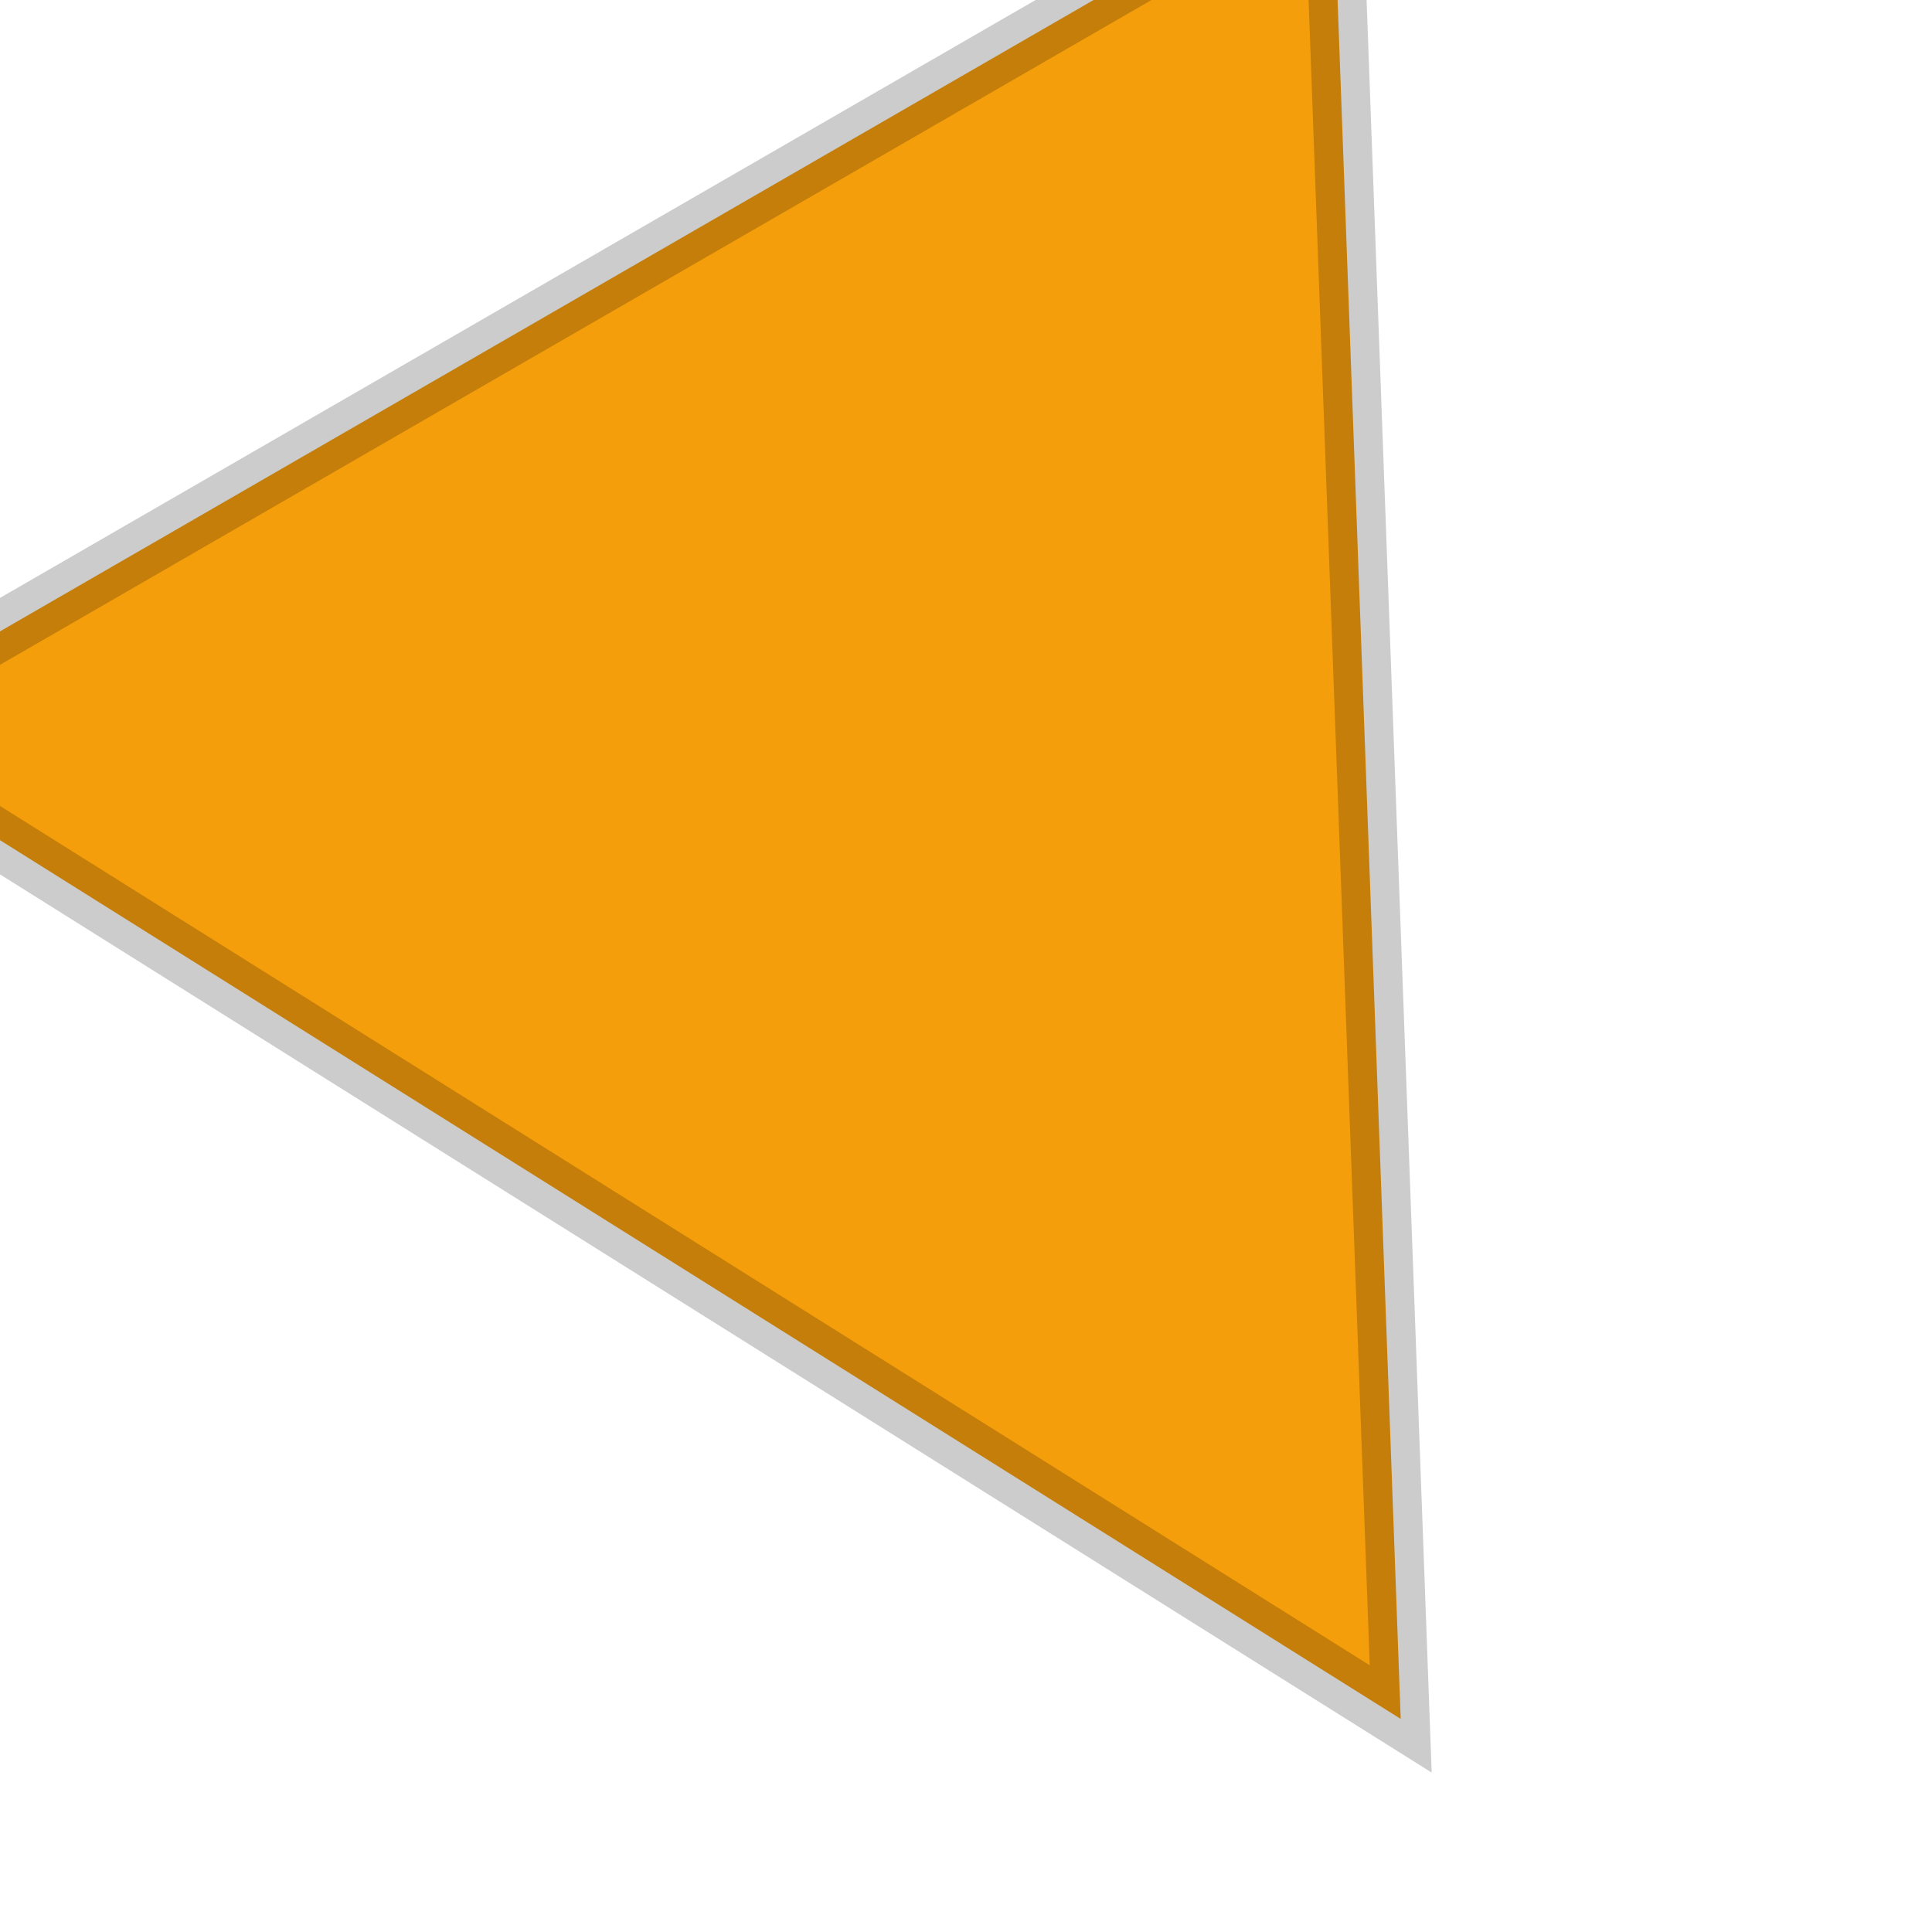
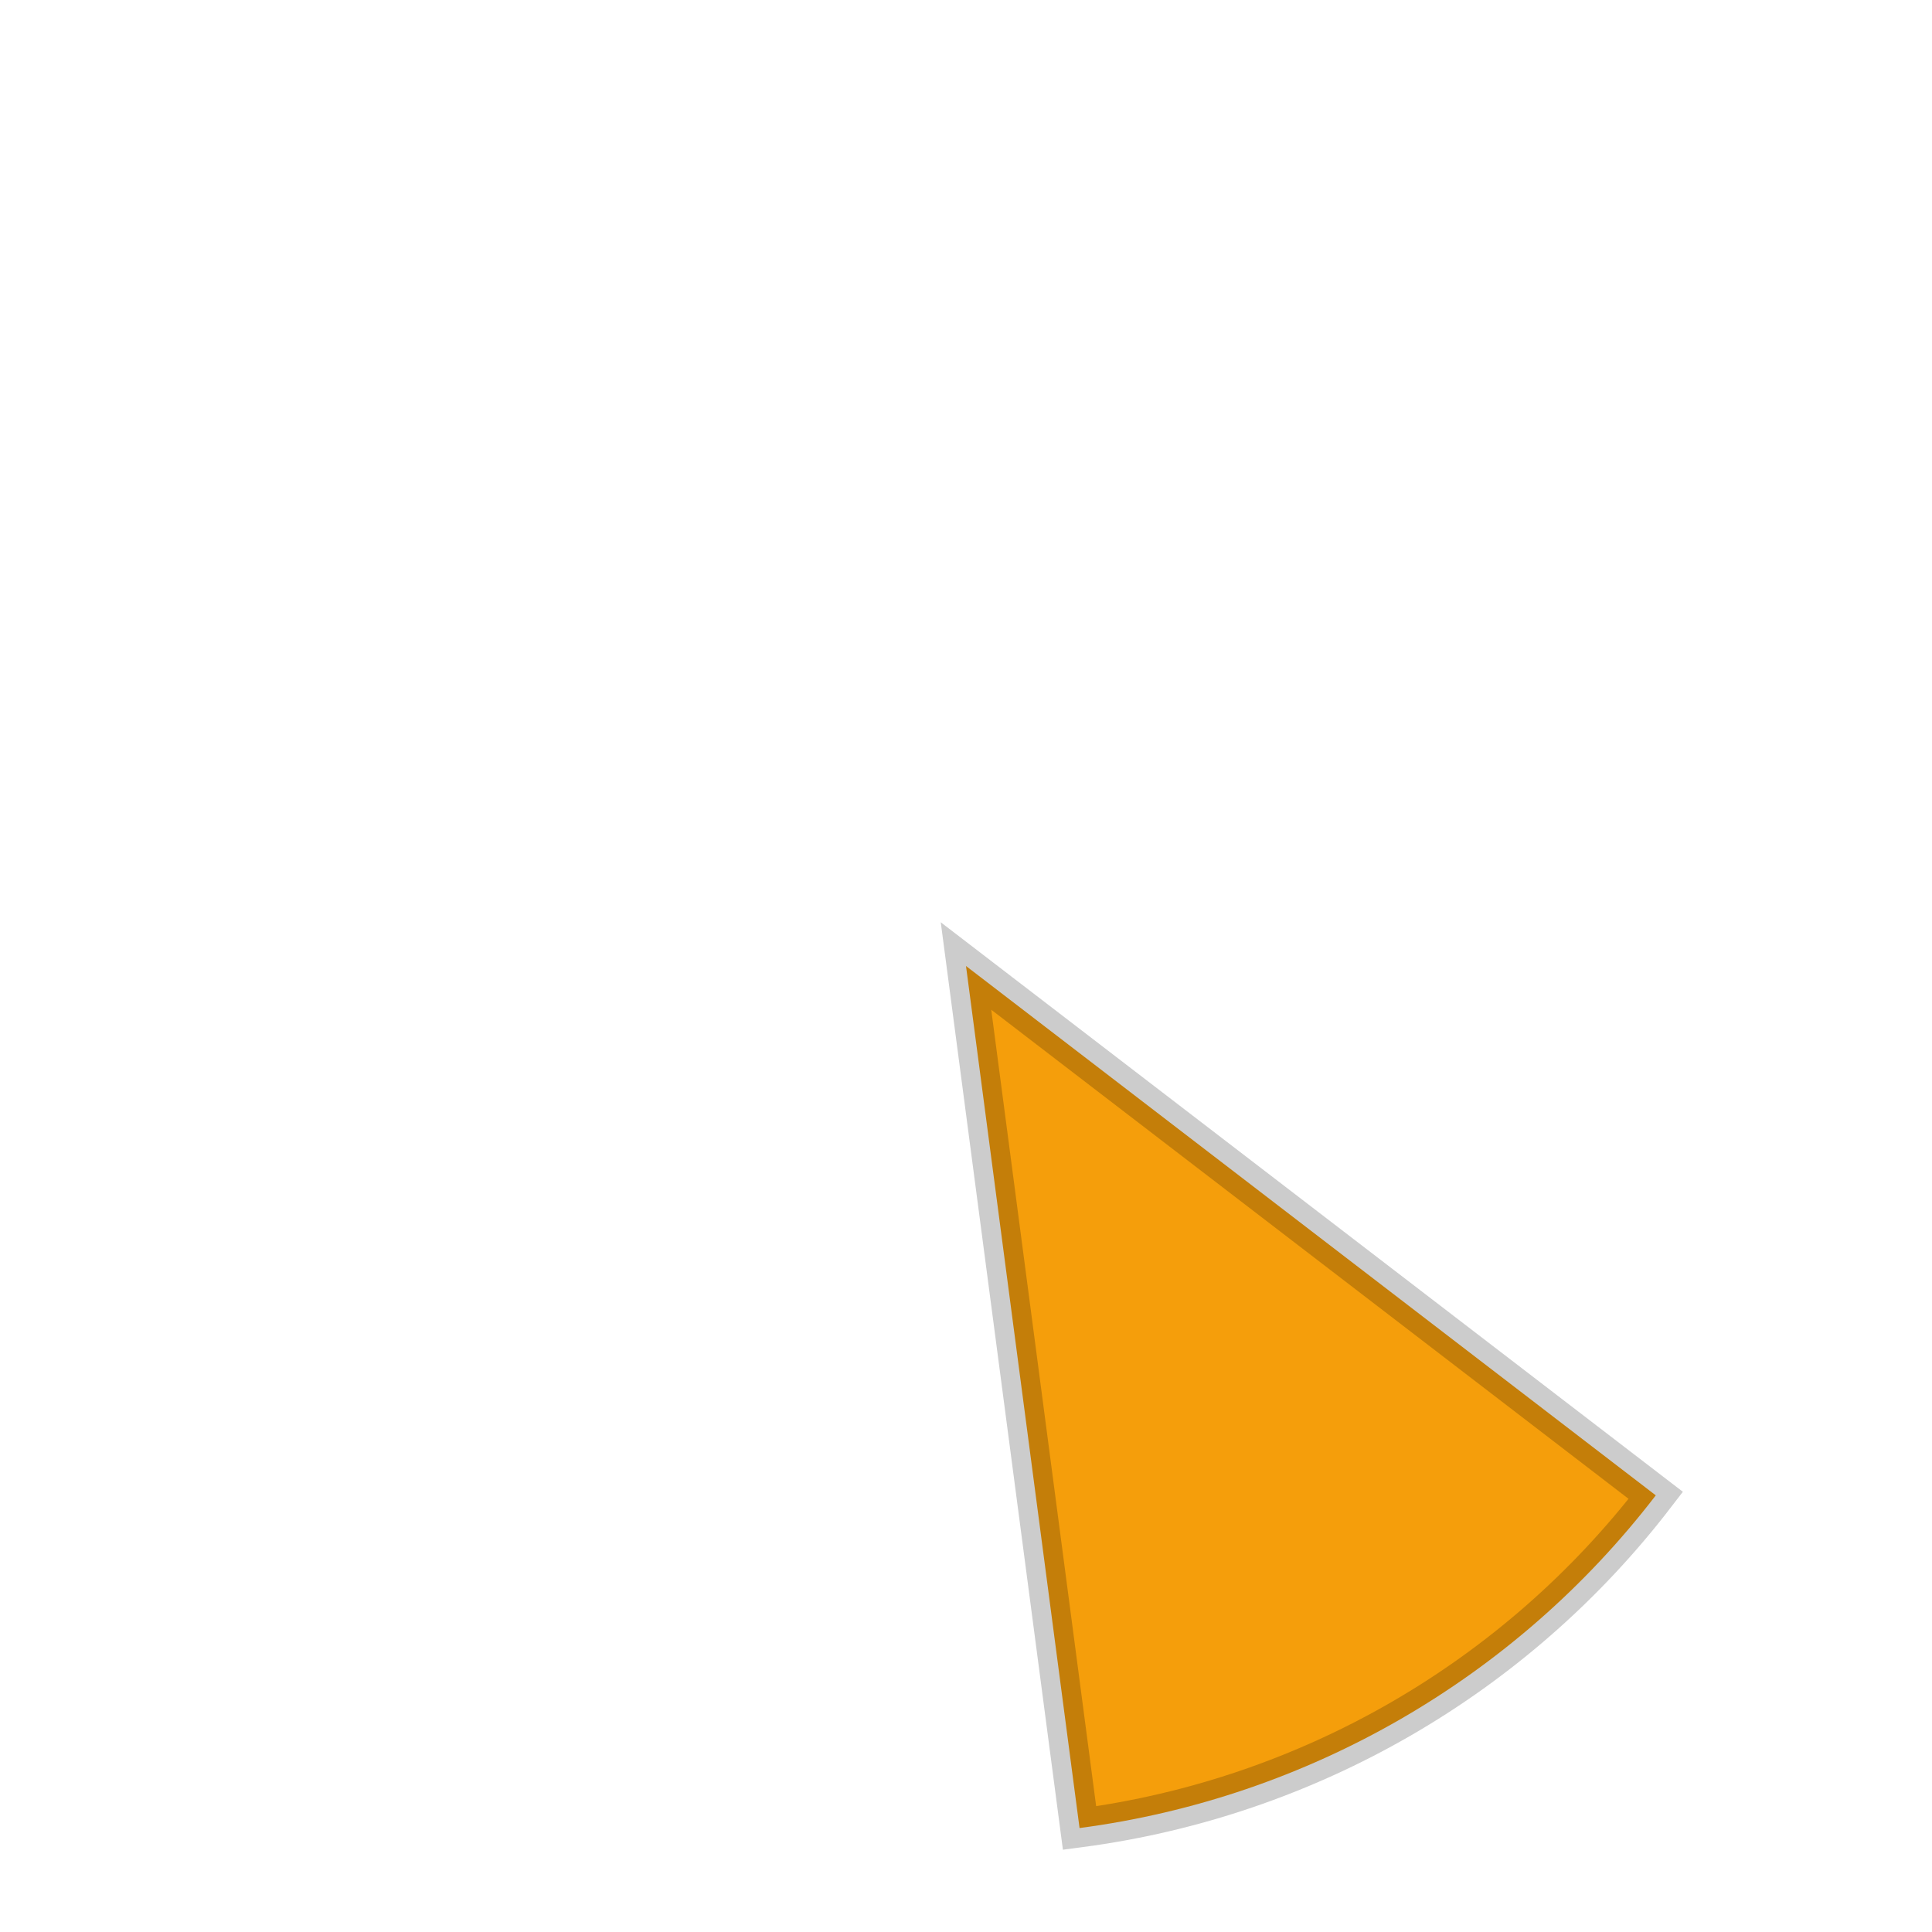
<svg xmlns="http://www.w3.org/2000/svg" width="100" height="100" viewBox="0 0 100 100">
-   <polygon points="50,5 95,90 5,90" fill="#F59E0B" stroke="rgba(0,0,0,0.2)" stroke-width="3" transform="rotate(150 50 50)" />
+   <path d="M 50,50 L 32.78,8.42 A 45,45 0 0 1 67.22,8.42 Z" fill="#F59E0B" stroke="rgba(0,0,0,0.2)" stroke-width="2" transform="rotate(150 50 50)" />
</svg>
